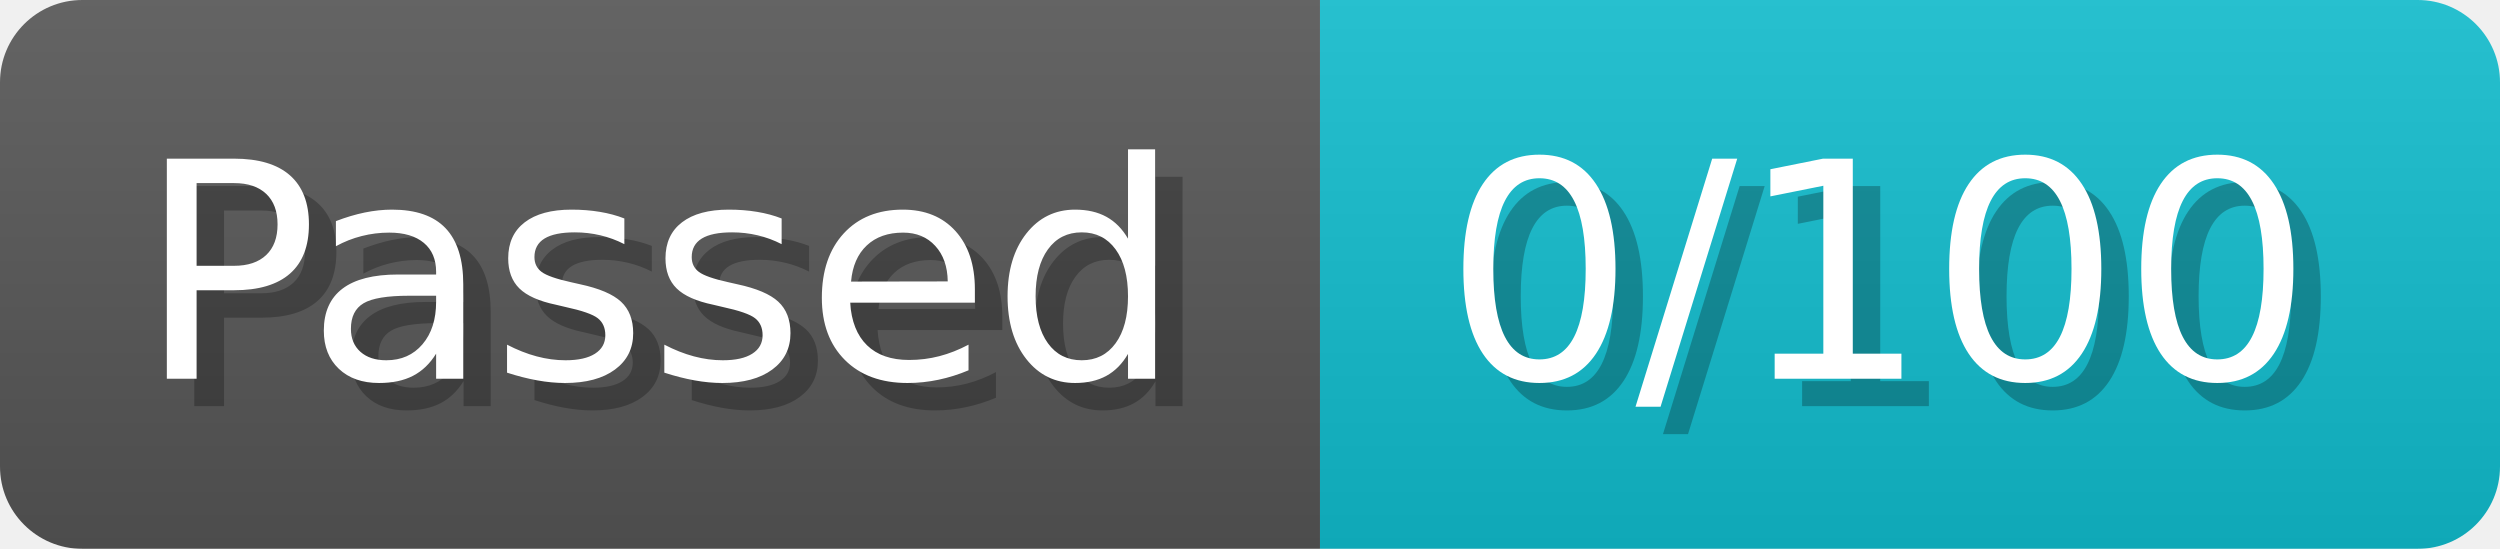
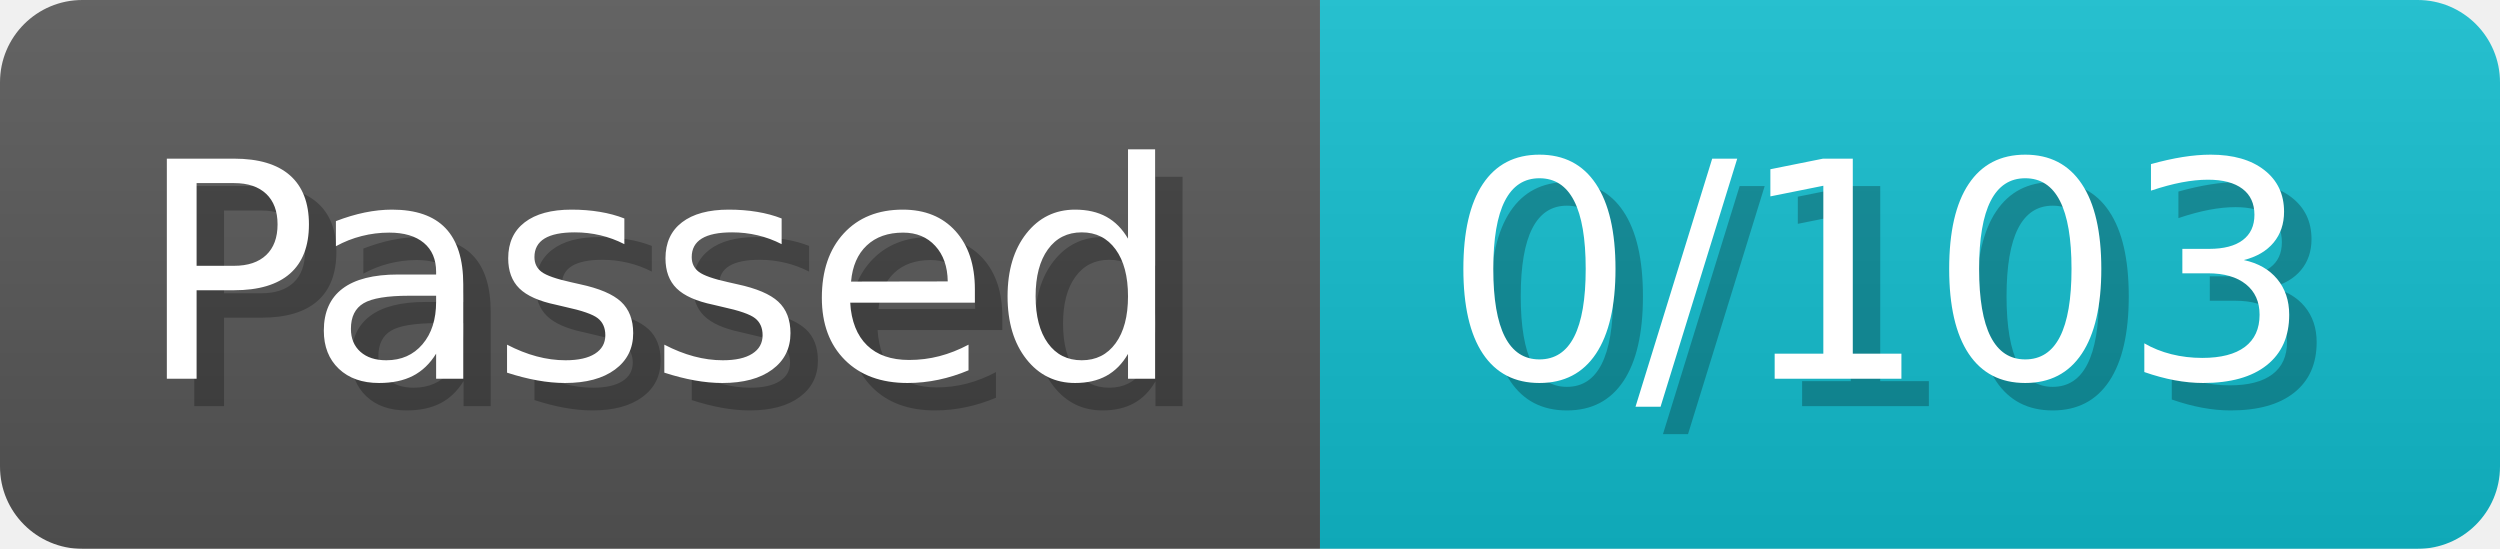
- <svg xmlns="http://www.w3.org/2000/svg" width="182.2" height="40" viewBox="0 0 911 200" role="img" aria-label="Passed: 0/100">
+ <svg xmlns="http://www.w3.org/2000/svg" width="182.2" height="40" viewBox="0 0 911 200" role="img" aria-label="Passed: 0/103">
  <linearGradient id="a" x2="0" y2="100%">
    <stop offset="0" stop-opacity=".1" stop-color="#EEE" />
    <stop offset="1" stop-opacity=".1" />
  </linearGradient>
  <mask id="m">
    <rect width="911" height="200" rx="30" fill="#FFF" />
  </mask>
  <g mask="url(#m)">
    <rect width="481" height="200" fill="#555" />
    <rect width="430" height="200" fill="#1BC" x="481" />
    <rect width="911" height="200" fill="url(#a)" />
  </g>
  <g aria-hidden="true" fill="#fff" text-anchor="start" font-family="Verdana,DejaVu Sans,sans-serif" font-size="110">
    <text x="60" y="148" textLength="381" fill="#000" opacity="0.25">Passed</text>
    <text x="50" y="138" textLength="381">Passed</text>
-     <text x="536" y="148" textLength="330" fill="#000" opacity="0.25">0/100</text>
-     <text x="526" y="138" textLength="330">0/100</text>
+     <text x="536" y="148" textLength="330" fill="#000" opacity="0.25">0/103</text>
+     <text x="526" y="138" textLength="330">0/103</text>
  </g>
</svg>
